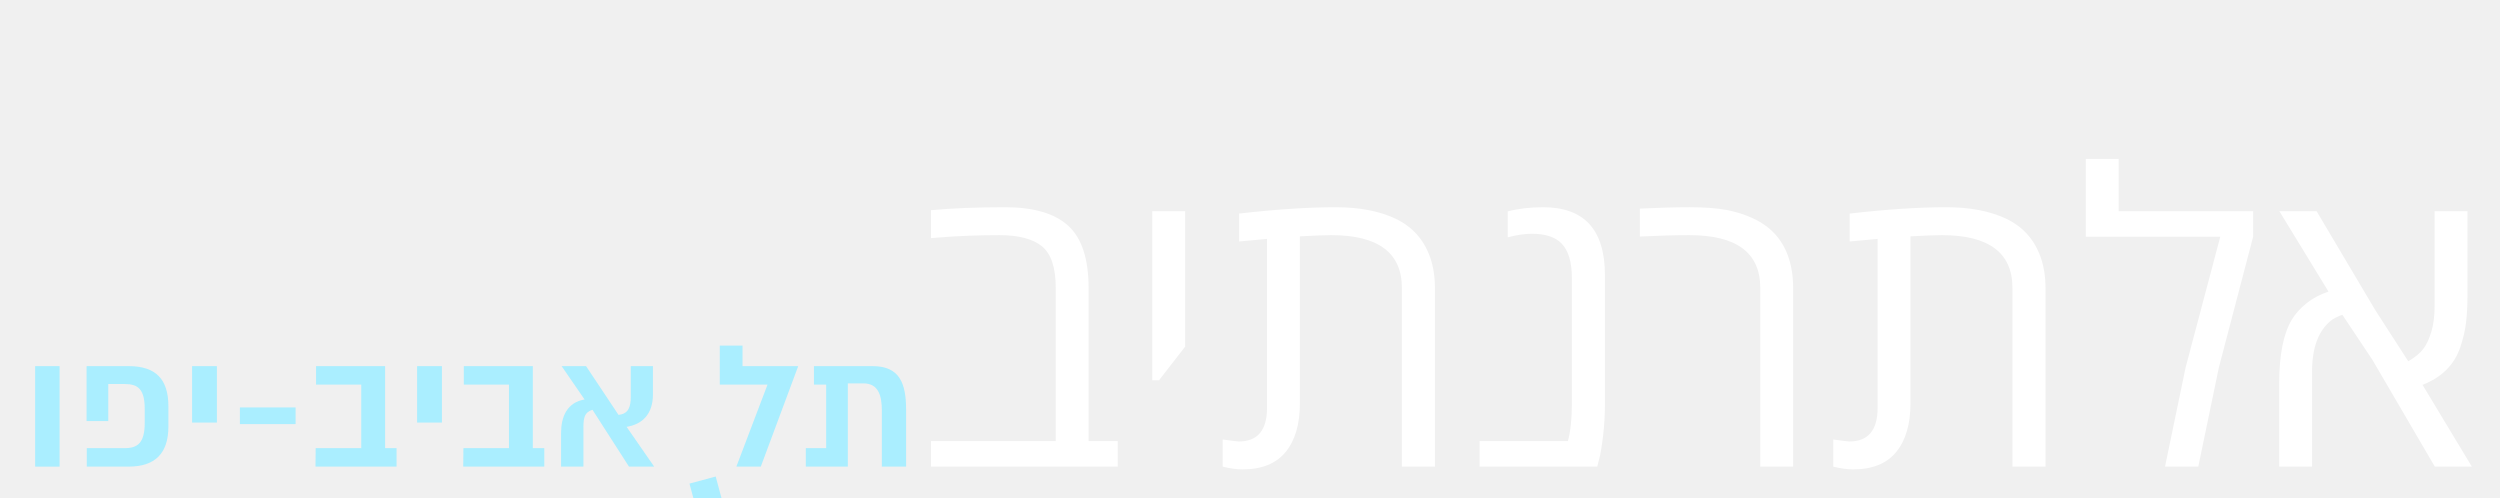
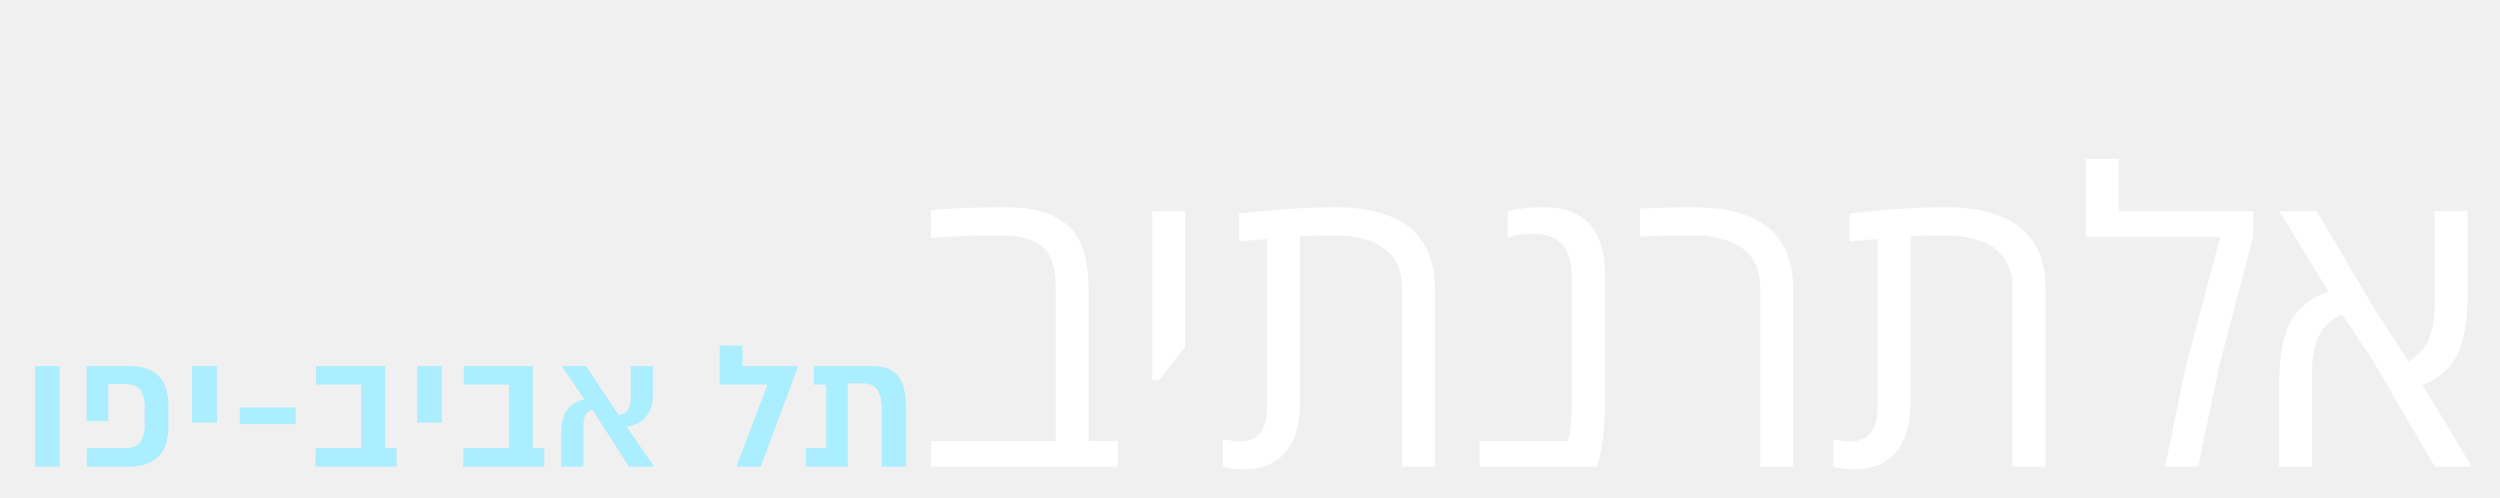
<svg xmlns="http://www.w3.org/2000/svg" version="1.1" x="0px" y="0px" width="443.869" height="88.34" viewBox="0 0 443.869 88.34" enable-background="new 0 0 453.543 170.079" xml:space="preserve" id="svg2">
  <defs id="defs84" />
-   <rect style="fill:#6c5353;fill-opacity:1;stroke:none" id="rect3005" width="466.631" height="131.865" x="-19.255" y="102.612" />
+   <rect style="fill:#6c5353;fill-opacity:1;stroke:none" id="rect3005" width="466.631" height="131.865" x="-19.255" y="462.612" />
  <g id="Layer_1" transform="translate(-4.076332,-36.05145)">
    <rect x="-51.819" y="-17.304" display="none" width="547" height="206" id="rect5" style="display:none" />
    <g display="none" id="g7" style="display:none">
      <path display="inline" d="m 105.161,30.469 c 4.326,-1.109 14.993,-2.333 15.998,1 0.78,2.586 -10.932,1.311 -12.999,2 -25.597,8.534 -30.884,32.284 -41.995,58.993 0.723,-1.739 -5.155,13.409 -8.999,10.999 -1.273,-0.798 -0.402,-10.824 3,-15.998 1.494,-2.272 4.36,-2.883 5,-4 1.874,-3.275 3.025,-8.531 5,-12.999 7.06,-15.976 16.37,-35.218 34.995,-39.995 z" id="path9" style="display:inline;fill:#ffffff" />
      <path display="inline" d="m 100.162,60.466 c 3.762,-0.412 7.411,-0.118 7.999,3.999 1.658,11.61 -10.231,20.23 -19.231,24.48 -3.227,1.524 -12.984,2.203 -9.75,8.25 1.609,2.734 5.714,1.944 5.531,1.938 7.013,0.273 9.796,-9.622 13.451,-6.671 2.768,2.234 -15.482,15.234 -21.482,8.984 -2.958,-3.082 -0.756,-13.842 0.75,-18 2.677,-7.39 13.901,-22.015 22.732,-22.98 z m -7.999,7.999 c -2.767,2.769 -13.414,16.781 -10.999,18.998 0.025,0.022 9.628,-3.064 13.266,-5.767 7.368,-5.474 11.389,-17.232 7.732,-18.23 -1.487,-0.406 -6.482,1.479 -9.999,4.999 z" id="path11" style="display:inline;fill:#ffffff" />
      <path display="inline" d="m 46.168,62.465 c 2.844,0.469 4.687,0.535 4,8.999 -0.672,8.275 -9.281,21.856 -12.488,23.231 -7,3 -11.085,-1.43 -11.509,-1.234 -3.065,1.419 -2.264,3.473 -4.241,6.984 -2.361,4.194 -9.375,7.125 -8.757,2.015 0.534,-4.414 0.522,0.789 4,-1 5.284,-2.718 5.447,-13.916 9.133,-22.14 1.869,-4.17 5.901,-9.151 7.865,-10.855 1.876,-1.63 7.307,-6.774 11.997,-6 z M 30.17,91.462 C 40.763,95.947 48.865,67.613 46.168,66.465 39.821,63.762 20.247,87.26 30.17,91.462 Z" id="path13" style="display:inline;fill:#ffffff" />
      <path display="inline" d="m 60.167,64.465 c 6.421,-4.429 2.816,12.643 -3,9.999 -1.32,-0.6 2.101,-9.379 3,-9.999 z" id="path15" style="display:inline;fill:#ffffff" />
      <path display="inline" d="m 116.16,66.465 c 5.9,-4.102 1.125,12.702 -1,19.998 -1.492,5.121 -4.811,18.381 -7.999,16.998 -1.569,-0.681 4.801,-23.423 6,-27.996 0.669,-2.558 2.51,-8.66 2.999,-9 z" id="path17" style="display:inline;fill:#ffffff" />
      <path display="inline" d="m 138.157,67.465 c 3.541,0.037 8.016,2.261 8.773,7.48 0.511,3.524 -9.729,29.148 -13.772,27.515 -4.114,-1.662 18.693,-27.84 5.999,-31.996 -4.39,-1.438 -11.923,8.962 -13.998,7.999 -4.661,-2.164 6.425,-11.067 12.998,-10.998 z" id="path19" style="display:inline;fill:#ffffff" />
      <path display="inline" d="m 158.154,68.465 c 5.939,-3.498 0.237,14.234 -4,9.999 -0.833,-0.833 3.785,-10.049 3,-7.999 0.533,-1.389 -0.166,-1.314 1,-2 z" id="path21" style="display:inline;fill:#ffffff" />
    </g>
    <g id="g39" />
  </g>
  <path style="fill:#ffffff" d="m 165.296,37.32 c 3.75,-0.352 8.145,-0.527 13.184,-0.527 5.039,0 8.766,1.096 11.18,3.287 2.414,2.192 3.621,5.901 3.621,11.127 l 0,27.105 5.168,0 0,4.535 -33.152,0 0,-4.535 22.148,0 0,-27.175 c 0,-3.609 -0.814,-6.076 -2.443,-7.4 -1.629,-1.324 -4.143,-1.986 -7.541,-1.986 -3.633,0 -7.09,0.129 -10.371,0.387 l -1.793,0.141 0,-4.959 z" id="path41" />
  <path style="fill:#ffffff" d="m 204.584,67.519 0,-30.023 5.836,0 0,24.047 -4.641,5.977 -1.195,0 z" id="path43" />
  <path style="fill:#ffffff" d="m 220.599,83.34 c -1.031,0 -2.203,-0.164 -3.516,-0.492 l 0,-4.816 c 1.711,0.234 2.66,0.352 2.848,0.352 3.352,0 5.027,-1.992 5.027,-5.977 l 0,-29.989 -4.957,0.457 0,-4.957 c 6.539,-0.75 12.258,-1.125 17.156,-1.125 4.172,0 7.688,0.668 10.547,2.004 3,1.406 5.062,3.68 6.188,6.82 0.586,1.641 0.879,3.504 0.879,5.59 l 0,31.641 -5.871,0 0,-31.711 c 0,-6.258 -4.184,-9.387 -12.551,-9.387 -1.031,0 -2.883,0.07 -5.555,0.211 l 0,29.637 c 0,3.704 -0.844,6.586 -2.531,8.648 -1.688,2.062 -4.242,3.094 -7.664,3.094 z" id="path45" />
  <path style="fill:#ffffff" d="m 271.98,41.504 c -1.266,0 -2.695,0.211 -4.289,0.633 l 0,-4.605 c 1.875,-0.492 3.973,-0.738 6.293,-0.738 7.312,0 10.969,4.02 10.969,12.059 l 0,22.922 c 0,1.898 -0.111,3.774 -0.334,5.625 -0.223,1.852 -0.451,3.223 -0.686,4.113 l -0.352,1.336 -20.883,0 0,-4.535 15.68,0 c 0.469,-1.758 0.703,-3.938 0.703,-6.539 l 0,-22.43 c 0,-2.812 -0.609,-4.852 -1.828,-6.117 -1.125,-1.15 -2.883,-1.724 -5.273,-1.724 z" id="path47" />
  <path style="fill:#ffffff" d="m 291.158,37.039 c 3.281,-0.164 6.223,-0.246 8.824,-0.246 2.601,0 4.764,0.158 6.486,0.475 1.722,0.317 3.334,0.826 4.834,1.529 1.5,0.703 2.766,1.605 3.797,2.707 2.18,2.368 3.27,5.602 3.27,9.703 l 0,31.641 -5.836,0 0,-31.711 c 0,-6.258 -4.195,-9.387 -12.586,-9.387 -2.531,0 -5.461,0.083 -8.789,0.246 l 0,-4.957 z" id="path49" />
  <path style="fill:#ffffff" d="m 329.005,83.34 c -1.031,0 -2.203,-0.164 -3.516,-0.492 l 0,-4.816 c 1.711,0.234 2.66,0.352 2.848,0.352 3.352,0 5.027,-1.992 5.027,-5.977 l 0,-29.989 -4.957,0.457 0,-4.957 c 6.539,-0.75 12.258,-1.125 17.156,-1.125 4.172,0 7.688,0.668 10.547,2.004 3,1.406 5.062,3.68 6.188,6.82 0.586,1.641 0.879,3.504 0.879,5.59 l 0,31.641 -5.871,0 0,-31.711 c 0,-6.258 -4.184,-9.387 -12.551,-9.387 -1.031,0 -2.883,0.07 -5.555,0.211 l 0,29.637 c 0,3.704 -0.844,6.586 -2.531,8.648 -1.687,2.062 -4.242,3.094 -7.664,3.094 z" id="path51" />
  <path style="fill:#ffffff" d="m 376.168,37.496 23.871,0 0,4.535 -6.082,23.203 -3.656,17.613 -5.906,0 3.656,-17.613 6.152,-23.203 -23.871,0 0,-13.816 5.836,0 0,9.281 z" id="path53" />
  <path style="fill:#ffffff" d="m 438.096,37.496 0,14.73 c 0,1.922 -0.082,3.581 -0.246,4.975 -0.164,1.395 -0.504,2.865 -1.02,4.412 -1.055,3.141 -3.293,5.379 -6.715,6.715 l 8.754,14.52 -6.574,0 -11.074,-18.949 -5.344,-8.016 c -0.938,0.352 -1.617,0.703 -2.039,1.055 -2.227,1.805 -3.34,4.829 -3.34,9.07 l 0,16.84 -5.836,0 0,-14.73 c 0,-5.133 0.762,-8.941 2.285,-11.426 0.609,-1.007 1.459,-1.951 2.549,-2.83 1.09,-0.879 2.396,-1.576 3.92,-2.092 l -8.719,-14.273 6.609,0 10.406,17.543 5.871,9.105 c 1.195,-0.703 2.08,-1.429 2.654,-2.18 0.574,-0.75 1.055,-1.77 1.441,-3.059 0.387,-1.289 0.58,-2.812 0.58,-4.57 l 0,-16.84 5.838,0 z" id="path55" />
-   <g transform="matrix(0.6129828,-0.100359,0.2601188,1.58878,-5.474295,-116.5594)" style="font-size:55.121px;font-style:normal;font-variant:normal;font-weight:normal;font-stretch:normal;line-height:125%;letter-spacing:0px;word-spacing:0px;fill:#aaeeff;fill-opacity:1;stroke:none;font-family:Almoni DL AAA;-inkscape-font-specification:Almoni DL AAA" id="text3001">
-     <path d="m 222.659,22.818 0,5.248 3.472,0 0,18.06 -5.787,0 0,5.248 11.95,0 0,-23.658 4.414,0 c 4.306,0 5.248,3.526 5.248,7.778 l 0,15.88 6.89,0 0,-16.203 c 0,-7.267 -1.723,-12.354 -9.474,-12.354 l -16.714,0" style="font-weight:bold;letter-spacing:-0.53px;fill:#aaeeff;-inkscape-font-specification:Almoni DL AAA Bold" id="path3031" />
-     <path d="m 202.896,22.818 0,-5.84 -6.459,0 0,11.089 13.565,0 -8.855,23.308 6.944,0 10.631,-28.556 -15.826,0" style="font-weight:bold;letter-spacing:-0.53px;fill:#aaeeff;-inkscape-font-specification:Almoni DL AAA Bold" id="path3033" />
-     <path d="m 178.844,51.374 -7.832,-11.304 c 4.468,-0.7 7.482,-3.633 7.482,-9.205 l 0,-8.047 -6.298,0 0,8.72 c 0,2.799 -0.646,4.898 -3.499,5.114 l -9.205,-13.834 -6.944,0 6.513,9.474 c -5.087,0.888 -6.675,5.033 -6.675,9.555 l 0,9.528 6.352,0 0,-11.143 c 0,-2.853 0.377,-4.333 2.584,-5.006 l 10.362,16.149 7.159,0" style="font-weight:bold;letter-spacing:-0.53px;fill:#aaeeff;-inkscape-font-specification:Almoni DL AAA Bold" id="path3035" />
-     <path d="m 148.154,46.126 -3.257,0 0,-23.308 -19.621,0 0,5.248 12.838,0 0,18.06 -12.946,0 -0.054,5.248 23.039,0 0,-5.248" style="font-weight:bold;letter-spacing:-0.53px;fill:#aaeeff;-inkscape-font-specification:Almoni DL AAA Bold" id="path3037" />
-     <path d="m 112.538,22.818 0,16.041 7.052,0 0,-16.041 -7.052,0" style="font-weight:bold;letter-spacing:-0.53px;fill:#aaeeff;-inkscape-font-specification:Almoni DL AAA Bold" id="path3039" />
-     <path d="m 107.227,46.126 -3.257,0 0,-23.308 -19.621,0 0,5.248 12.838,0 0,18.06 -12.946,0 -0.054,5.248 23.039,0 0,-5.248" style="font-weight:bold;letter-spacing:-0.53px;fill:#aaeeff;-inkscape-font-specification:Almoni DL AAA Bold" id="path3041" />
-     <path d="m 63.24,39.29 15.826,0 0,-4.737 -15.826,0 0,4.737" style="font-weight:bold;letter-spacing:-0.53px;fill:#aaeeff;-inkscape-font-specification:Almoni DL AAA Bold" id="path3043" />
-     <path d="m 50.179,22.818 0,16.041 7.052,0 0,-16.041 -7.052,0" style="font-weight:bold;letter-spacing:-0.53px;fill:#aaeeff;-inkscape-font-specification:Almoni DL AAA Bold" id="path3045" />
-     <path d="m 20.726,22.818 0,15.61 6.163,0 0,-10.524 4.683,0 c 3.822,0 5.679,1.48 5.679,7.159 l 0,3.849 c 0,5.625 -1.911,7.213 -5.679,7.213 l -10.793,0 0,5.248 11.896,0 c 7.455,0 11.304,-3.687 11.304,-11.412 l 0,-5.679 c 0,-7.778 -3.58,-11.466 -11.304,-11.466 l -11.95,0" style="font-weight:bold;letter-spacing:-0.53px;fill:#aaeeff;-inkscape-font-specification:Almoni DL AAA Bold" id="path3047" />
-     <path d="m 6.641,22.818 0,28.556 6.944,0 0,-28.556 -6.944,0" style="font-weight:bold;letter-spacing:-0.53px;fill:#aaeeff;-inkscape-font-specification:Almoni DL AAA Bold" id="path3049" />
+   <g transform="matrix(0.6129828,-0.100359,0.2601188,1.58878,-5.474295,-276.5594)" style="font-style:normal;font-variant:normal;font-weight:normal;font-stretch:normal;font-size:55.121px;line-height:125%;font-family:'Almoni DL AAA';-inkscape-font-specification:'Almoni DL AAA';letter-spacing:0px;word-spacing:0px;fill:#aaeeff;fill-opacity:1;stroke:none" id="text3001">
+     <path d="m 222.659,22.818 0,5.248 3.472,0 0,18.06 -5.787,0 0,5.248 11.95,0 0,-23.658 4.414,0 c 4.306,0 5.248,3.526 5.248,7.778 l 0,15.88 6.89,0 0,-16.203 c 0,-7.267 -1.723,-12.354 -9.474,-12.354 l -16.714,0" style="font-weight:bold;-inkscape-font-specification:'Almoni DL AAA Bold';letter-spacing:-0.53px;fill:#aaeeff" id="path3031" />
+     <path d="m 202.896,22.818 0,-5.84 -6.459,0 0,11.089 13.565,0 -8.855,23.308 6.944,0 10.631,-28.556 -15.826,0" style="font-weight:bold;-inkscape-font-specification:'Almoni DL AAA Bold';letter-spacing:-0.53px;fill:#aaeeff" id="path3033" />
+     <path d="m 178.844,51.374 -7.832,-11.304 c 4.468,-0.7 7.482,-3.633 7.482,-9.205 l 0,-8.047 -6.298,0 0,8.72 c 0,2.799 -0.646,4.898 -3.499,5.114 l -9.205,-13.834 -6.944,0 6.513,9.474 c -5.087,0.888 -6.675,5.033 -6.675,9.555 l 0,9.528 6.352,0 0,-11.143 c 0,-2.853 0.377,-4.333 2.584,-5.006 l 10.362,16.149 7.159,0" style="font-weight:bold;-inkscape-font-specification:'Almoni DL AAA Bold';letter-spacing:-0.53px;fill:#aaeeff" id="path3035" />
+     <path d="m 148.154,46.126 -3.257,0 0,-23.308 -19.621,0 0,5.248 12.838,0 0,18.06 -12.946,0 -0.054,5.248 23.039,0 0,-5.248" style="font-weight:bold;-inkscape-font-specification:'Almoni DL AAA Bold';letter-spacing:-0.53px;fill:#aaeeff" id="path3037" />
+     <path d="m 112.538,22.818 0,16.041 7.052,0 0,-16.041 -7.052,0" style="font-weight:bold;-inkscape-font-specification:'Almoni DL AAA Bold';letter-spacing:-0.53px;fill:#aaeeff" id="path3039" />
+     <path d="m 107.227,46.126 -3.257,0 0,-23.308 -19.621,0 0,5.248 12.838,0 0,18.06 -12.946,0 -0.054,5.248 23.039,0 0,-5.248" style="font-weight:bold;-inkscape-font-specification:'Almoni DL AAA Bold';letter-spacing:-0.53px;fill:#aaeeff" id="path3041" />
+     <path d="m 63.24,39.29 15.826,0 0,-4.737 -15.826,0 0,4.737" style="font-weight:bold;-inkscape-font-specification:'Almoni DL AAA Bold';letter-spacing:-0.53px;fill:#aaeeff" id="path3043" />
+     <path d="m 50.179,22.818 0,16.041 7.052,0 0,-16.041 -7.052,0" style="font-weight:bold;-inkscape-font-specification:'Almoni DL AAA Bold';letter-spacing:-0.53px;fill:#aaeeff" id="path3045" />
+     <path d="m 20.726,22.818 0,15.61 6.163,0 0,-10.524 4.683,0 c 3.822,0 5.679,1.48 5.679,7.159 l 0,3.849 c 0,5.625 -1.911,7.213 -5.679,7.213 l -10.793,0 0,5.248 11.896,0 c 7.455,0 11.304,-3.687 11.304,-11.412 l 0,-5.679 c 0,-7.778 -3.58,-11.466 -11.304,-11.466 l -11.95,0" style="font-weight:bold;-inkscape-font-specification:'Almoni DL AAA Bold';letter-spacing:-0.53px;fill:#aaeeff" id="path3047" />
+     <path d="m 6.641,22.818 0,28.556 6.944,0 0,-28.556 -6.944,0" style="font-weight:bold;-inkscape-font-specification:'Almoni DL AAA Bold';letter-spacing:-0.53px;fill:#aaeeff" id="path3049" />
  </g>
-   <g transform="matrix(0.6211439,0,0,1.609933,14.96777,96.31239)" style="font-size:55.121px;font-style:normal;font-variant:normal;font-weight:normal;font-stretch:normal;line-height:125%;letter-spacing:0px;word-spacing:0px;fill:#aaeeff;fill-opacity:1;stroke:none;font-family:Almoni DL AAA;-inkscape-font-specification:Almoni DL AAA" id="text3026">
-     <path d="m 182.606,28.883 0,4.57 3.023,0 0,15.727 -5.039,0 0,4.57 10.406,0 0,-20.602 3.844,0 c 3.75,0 4.57,3.07 4.57,6.773 l 0,13.828 6,0 0,-14.109 c 0,-6.328 -1.5,-10.758 -8.25,-10.758 l -14.555,0" style="font-size:48px;font-weight:bold;fill:#aaeeff;-inkscape-font-specification:Almoni DL AAA Bold" id="path3060" />
-     <path d="m 164.934,28.883 0,-5.086 -5.625,0 0,9.656 11.812,0 -7.711,20.297 6.047,0 9.258,-24.867 -13.781,0" style="font-size:48px;font-weight:bold;fill:#aaeeff;-inkscape-font-specification:Almoni DL AAA Bold" id="path3062" />
-     <path d="m 143.067,53.75 -6.82,-9.844 c 3.891,-0.609 6.516,-3.164 6.516,-8.016 l 0,-7.008 -5.484,0 0,7.594 c 0,2.437 -0.562,4.266 -3.047,4.453 l -8.016,-12.047 -6.047,0 5.672,8.25 c -4.43,0.773 -5.812,4.383 -5.812,8.32 l 0,8.297 5.531,0 0,-9.703 c 0,-2.484 0.328,-3.773 2.25,-4.359 l 9.023,14.062 6.234,0" style="font-size:48px;font-weight:bold;fill:#aaeeff;-inkscape-font-specification:Almoni DL AAA Bold" id="path3064" />
-     <path d="m 115.88,49.18 -2.836,0 0,-20.297 -17.086,0 0,4.57 11.18,0 0,15.727 -11.273,0 -0.047,4.57 20.063,0 0,-4.57" style="font-size:48px;font-weight:bold;fill:#aaeeff;-inkscape-font-specification:Almoni DL AAA Bold" id="path3066" />
-     <path d="m 84.403,28.883 0,13.969 6.141,0 0,-13.969 -6.141,0" style="font-size:48px;font-weight:bold;fill:#aaeeff;-inkscape-font-specification:Almoni DL AAA Bold" id="path3068" />
-     <path d="m 79.317,49.18 -2.836,0 0,-20.297 -17.086,0 0,4.57 11.18,0 0,15.727 -11.273,0 -0.047,4.57 20.062,0 0,-4.57" style="font-size:48px;font-weight:bold;fill:#aaeeff;-inkscape-font-specification:Almoni DL AAA Bold" id="path3070" />
-     <path d="m 40.552,43.227 13.781,0 0,-4.125 -13.781,0 0,4.125" style="font-size:48px;font-weight:bold;fill:#aaeeff;-inkscape-font-specification:Almoni DL AAA Bold" id="path3072" />
-     <path d="m 28.716,28.883 0,13.969 6.141,0 0,-13.969 -6.141,0" style="font-size:48px;font-weight:bold;fill:#aaeeff;-inkscape-font-specification:Almoni DL AAA Bold" id="path3074" />
-     <path d="m 2.606,28.883 0,13.594 5.367,0 0,-9.164 4.078,0 c 3.328,0 4.945,1.289 4.945,6.234 l 0,3.352 c 0,4.898 -1.664,6.281 -4.945,6.281 l -9.398,0 0,4.57 10.359,0 c 6.492,0 9.844,-3.211 9.844,-9.938 l 0,-4.945 c 0,-6.773 -3.117,-9.984 -9.844,-9.984 l -10.406,0" style="font-size:48px;font-weight:bold;fill:#aaeeff;-inkscape-font-specification:Almoni DL AAA Bold" id="path3076" />
-     <path d="m -10.12,28.883 0,24.867 6.047,0 0,-24.867 -6.047,0" style="font-size:48px;font-weight:bold;fill:#aaeeff;-inkscape-font-specification:Almoni DL AAA Bold" id="path3078" />
+   <g transform="matrix(0.6211439,0,0,1.609933,14.96777,456.3124)" style="font-style:normal;font-variant:normal;font-weight:normal;font-stretch:normal;font-size:55.121px;line-height:125%;font-family:'Almoni DL AAA';-inkscape-font-specification:'Almoni DL AAA';letter-spacing:0px;word-spacing:0px;fill:#aaeeff;fill-opacity:1;stroke:none" id="text3026">
+     <path d="m 182.606,28.883 0,4.57 3.023,0 0,15.727 -5.039,0 0,4.57 10.406,0 0,-20.602 3.844,0 c 3.75,0 4.57,3.07 4.57,6.773 l 0,13.828 6,0 0,-14.109 c 0,-6.328 -1.5,-10.758 -8.25,-10.758 l -14.555,0" style="font-weight:bold;font-size:48px;-inkscape-font-specification:'Almoni DL AAA Bold';fill:#aaeeff" id="path3060" />
+     <path d="m 164.934,28.883 0,-5.086 -5.625,0 0,9.656 11.812,0 -7.711,20.297 6.047,0 9.258,-24.867 -13.781,0" style="font-weight:bold;font-size:48px;-inkscape-font-specification:'Almoni DL AAA Bold';fill:#aaeeff" id="path3062" />
+     <path d="m 143.067,53.75 -6.82,-9.844 c 3.891,-0.609 6.516,-3.164 6.516,-8.016 l 0,-7.008 -5.484,0 0,7.594 c 0,2.437 -0.562,4.266 -3.047,4.453 l -8.016,-12.047 -6.047,0 5.672,8.25 c -4.43,0.773 -5.812,4.383 -5.812,8.32 l 0,8.297 5.531,0 0,-9.703 c 0,-2.484 0.328,-3.773 2.25,-4.359 l 9.023,14.062 6.234,0" style="font-weight:bold;font-size:48px;-inkscape-font-specification:'Almoni DL AAA Bold';fill:#aaeeff" id="path3064" />
+     <path d="m 115.88,49.18 -2.836,0 0,-20.297 -17.086,0 0,4.57 11.18,0 0,15.727 -11.273,0 -0.047,4.57 20.063,0 0,-4.57" style="font-weight:bold;font-size:48px;-inkscape-font-specification:'Almoni DL AAA Bold';fill:#aaeeff" id="path3066" />
+     <path d="m 84.403,28.883 0,13.969 6.141,0 0,-13.969 -6.141,0" style="font-weight:bold;font-size:48px;-inkscape-font-specification:'Almoni DL AAA Bold';fill:#aaeeff" id="path3068" />
+     <path d="m 79.317,49.18 -2.836,0 0,-20.297 -17.086,0 0,4.57 11.18,0 0,15.727 -11.273,0 -0.047,4.57 20.062,0 0,-4.57" style="font-weight:bold;font-size:48px;-inkscape-font-specification:'Almoni DL AAA Bold';fill:#aaeeff" id="path3070" />
+     <path d="m 40.552,43.227 13.781,0 0,-4.125 -13.781,0 0,4.125" style="font-weight:bold;font-size:48px;-inkscape-font-specification:'Almoni DL AAA Bold';fill:#aaeeff" id="path3072" />
+     <path d="m 28.716,28.883 0,13.969 6.141,0 0,-13.969 -6.141,0" style="font-weight:bold;font-size:48px;-inkscape-font-specification:'Almoni DL AAA Bold';fill:#aaeeff" id="path3074" />
+     <path d="m 2.606,28.883 0,13.594 5.367,0 0,-9.164 4.078,0 c 3.328,0 4.945,1.289 4.945,6.234 l 0,3.352 c 0,4.898 -1.664,6.281 -4.945,6.281 l -9.398,0 0,4.57 10.359,0 c 6.492,0 9.844,-3.211 9.844,-9.938 l 0,-4.945 c 0,-6.773 -3.117,-9.984 -9.844,-9.984 l -10.406,0" style="font-weight:bold;font-size:48px;-inkscape-font-specification:'Almoni DL AAA Bold';fill:#aaeeff" id="path3076" />
+     <path d="m -10.12,28.883 0,24.867 6.047,0 0,-24.867 -6.047,0" style="font-weight:bold;font-size:48px;-inkscape-font-specification:'Almoni DL AAA Bold';fill:#aaeeff" id="path3078" />
  </g>
-   <text xml:space="preserve" style="font-size:55.121px;font-style:normal;font-variant:normal;font-weight:normal;font-stretch:normal;line-height:125%;letter-spacing:0px;word-spacing:0px;fill:#aaeeff;fill-opacity:1;stroke:none;font-family:Almoni DL AAA;-inkscape-font-specification:Almoni DL AAA" x="9.071" y="125.912" id="text3051" transform="scale(0.6211439,1.609933)">
-     <tspan id="tspan3053" x="9.071" y="125.912" style="font-size:48px;font-weight:bold;letter-spacing:0px;fill:#aaeeff;fill-opacity:1;-inkscape-font-specification:Almoni DL AAA Bold">תל אביב-יפו</tspan>
+   <text xml:space="preserve" style="font-style:normal;font-variant:normal;font-weight:normal;font-stretch:normal;font-size:55.121px;line-height:125%;font-family:'Almoni DL AAA';-inkscape-font-specification:'Almoni DL AAA';letter-spacing:0px;word-spacing:0px;fill:#aaeeff;fill-opacity:1;stroke:none" x="9.071" y="349.524" id="text3051" transform="scale(0.6211439,1.609933)">
+     <tspan id="tspan3053" x="9.071" y="349.524" style="font-weight:bold;font-size:48px;-inkscape-font-specification:'Almoni DL AAA Bold';letter-spacing:0px;fill:#aaeeff;fill-opacity:1">תל אביב-יפו</tspan>
  </text>
-   <text xml:space="preserve" style="font-size:55.121px;font-style:normal;font-variant:normal;font-weight:normal;font-stretch:normal;line-height:125%;letter-spacing:0px;word-spacing:0px;fill:#aaeeff;fill-opacity:1;stroke:none;font-family:Almoni DL AAA;-inkscape-font-specification:Almoni DL AAA" x="-49.447" y="105.348" id="text3055" transform="matrix(0.599979,-0.1607639,0.4166813,1.555076,0,0)">
-     <tspan id="tspan3057" x="-49.447" y="105.348" style="font-size:48px;font-weight:bold;letter-spacing:0px;fill:#aaeeff;fill-opacity:1;-inkscape-font-specification:Almoni DL AAA Bold">תל אביב-יפו</tspan>
+   <text xml:space="preserve" style="font-style:normal;font-variant:normal;font-weight:normal;font-stretch:normal;font-size:55.121px;line-height:125%;font-family:'Almoni DL AAA';-inkscape-font-specification:'Almoni DL AAA';letter-spacing:0px;word-spacing:0px;fill:#aaeeff;fill-opacity:1;stroke:none" x="-199.452" y="321.341" id="text3055" transform="matrix(0.599979,-0.1607639,0.4166813,1.555076,0,0)">
+     <tspan id="tspan3057" x="-199.452" y="321.341" style="font-weight:bold;font-size:48px;-inkscape-font-specification:'Almoni DL AAA Bold';letter-spacing:0px;fill:#aaeeff;fill-opacity:1">תל אביב-יפו</tspan>
  </text>
  <g style="font-size:40px;font-style:normal;font-variant:normal;font-weight:normal;font-stretch:normal;line-height:125%;letter-spacing:0px;word-spacing:0px;fill:#aaeeff;fill-opacity:1;stroke:none;font-family:Almoni DL AAA;-inkscape-font-specification:Almoni DL AAA" id="text3080">
    <g id="g3109" transform="matrix(0.8609438,0,0,0.8609438,0.8677456,11.09588)">
      <path id="path3089" style="font-weight:bold;fill:#aaeeff;-inkscape-font-specification:Almoni DL AAA Bold" d="m 166.846,62.617 0,3.809 2.52,0 0,13.105 -4.199,0 0,3.809 8.672,0 0,-17.168 3.203,0 c 3.125,0 3.809,2.559 3.809,5.645 l 0,11.523 5,0 0,-11.758 c 0,-5.273 -1.25,-8.965 -6.875,-8.965 l -12.129,0" />
      <path id="path3091" style="font-weight:bold;fill:#aaeeff;-inkscape-font-specification:Almoni DL AAA Bold" d="m 152.119,62.617 0,-4.238 -4.688,0 0,8.047 9.844,0 -6.426,16.914 5.039,0 7.715,-20.723 -11.484,0" />
      <path id="path3093" style="font-weight:bold;fill:#aaeeff;-inkscape-font-specification:Almoni DL AAA Bold" d="m 133.897,83.34 -5.684,-8.203 c 3.242,-0.508 5.43,-2.637 5.43,-6.68 l 0,-5.84 -4.57,0 0,6.328 c 0,2.031 -0.469,3.555 -2.539,3.711 l -6.68,-10.039 -5.039,0 4.727,6.875 c -3.691,0.645 -4.844,3.652 -4.844,6.934 l 0,6.914 4.609,0 0,-8.086 c 0,-2.07 0.273,-3.145 1.875,-3.633 l 7.52,11.719 5.195,0" />
      <path id="path3095" style="font-weight:bold;fill:#aaeeff;-inkscape-font-specification:Almoni DL AAA Bold" d="m 111.24,79.531 -2.363,0 0,-16.914 -14.238,0 0,3.809 9.316,0 0,13.105 -9.395,0 -0.039,3.809 16.719,0 0,-3.809" />
      <path id="path3097" style="font-weight:bold;fill:#aaeeff;-inkscape-font-specification:Almoni DL AAA Bold" d="m 85.01,62.617 0,11.641 5.117,0 0,-11.641 -5.117,0" />
      <path id="path3099" style="font-weight:bold;fill:#aaeeff;-inkscape-font-specification:Almoni DL AAA Bold" d="m 80.772,79.531 -2.363,0 0,-16.914 -14.238,0 0,3.809 9.316,0 0,13.105 -9.395,0 -0.039,3.809 16.719,0 0,-3.809" />
      <path id="path3101" style="font-weight:bold;fill:#aaeeff;-inkscape-font-specification:Almoni DL AAA Bold" d="m 48.467,74.57 11.484,0 0,-3.438 -11.484,0 0,3.438" />
      <path id="path3103" style="font-weight:bold;fill:#aaeeff;-inkscape-font-specification:Almoni DL AAA Bold" d="m 38.604,62.617 0,11.641 5.117,0 0,-11.641 -5.117,0" />
      <path id="path3105" style="font-weight:bold;fill:#aaeeff;-inkscape-font-specification:Almoni DL AAA Bold" d="m 16.846,62.617 0,11.328 4.473,0 0,-7.637 3.398,0 c 2.773,0 4.121,1.074 4.121,5.195 l 0,2.793 c 0,4.082 -1.387,5.234 -4.121,5.234 l -7.832,0 0,3.809 8.633,0 c 5.41,0 8.203,-2.676 8.203,-8.281 l 0,-4.121 c 0,-5.645 -2.598,-8.32 -8.203,-8.32 l -8.672,0" />
      <path id="path3107" style="font-weight:bold;fill:#aaeeff;-inkscape-font-specification:Almoni DL AAA Bold" d="m 6.24,62.617 0,20.723 5.039,0 0,-20.723 -5.039,0" />
    </g>
  </g>
-   <text id="text3084" y="143.34" x="3.33" style="font-size:40px;font-style:normal;font-variant:normal;font-weight:normal;font-stretch:normal;line-height:125%;letter-spacing:0px;word-spacing:0px;fill:#aaeeff;fill-opacity:1;stroke:none;font-family:Almoni DL AAA;-inkscape-font-specification:Almoni DL AAA" xml:space="preserve">
-     <tspan style="font-weight:bold;fill:#aaeeff;fill-opacity:1;-inkscape-font-specification:Almoni DL AAA Bold" y="143.34" x="3.33" id="tspan3086">תל אביב-יפו</tspan>
+   <text id="text3084" y="503.34" x="3.33" style="font-style:normal;font-variant:normal;font-weight:normal;font-stretch:normal;font-size:40px;line-height:125%;font-family:'Almoni DL AAA';-inkscape-font-specification:'Almoni DL AAA';letter-spacing:0px;word-spacing:0px;fill:#aaeeff;fill-opacity:1;stroke:none" xml:space="preserve">
+     <tspan style="font-weight:bold;-inkscape-font-specification:'Almoni DL AAA Bold';fill:#aaeeff;fill-opacity:1" y="503.34" x="3.33" id="tspan3086">תל אביב-יפו</tspan>
  </text>
</svg>
